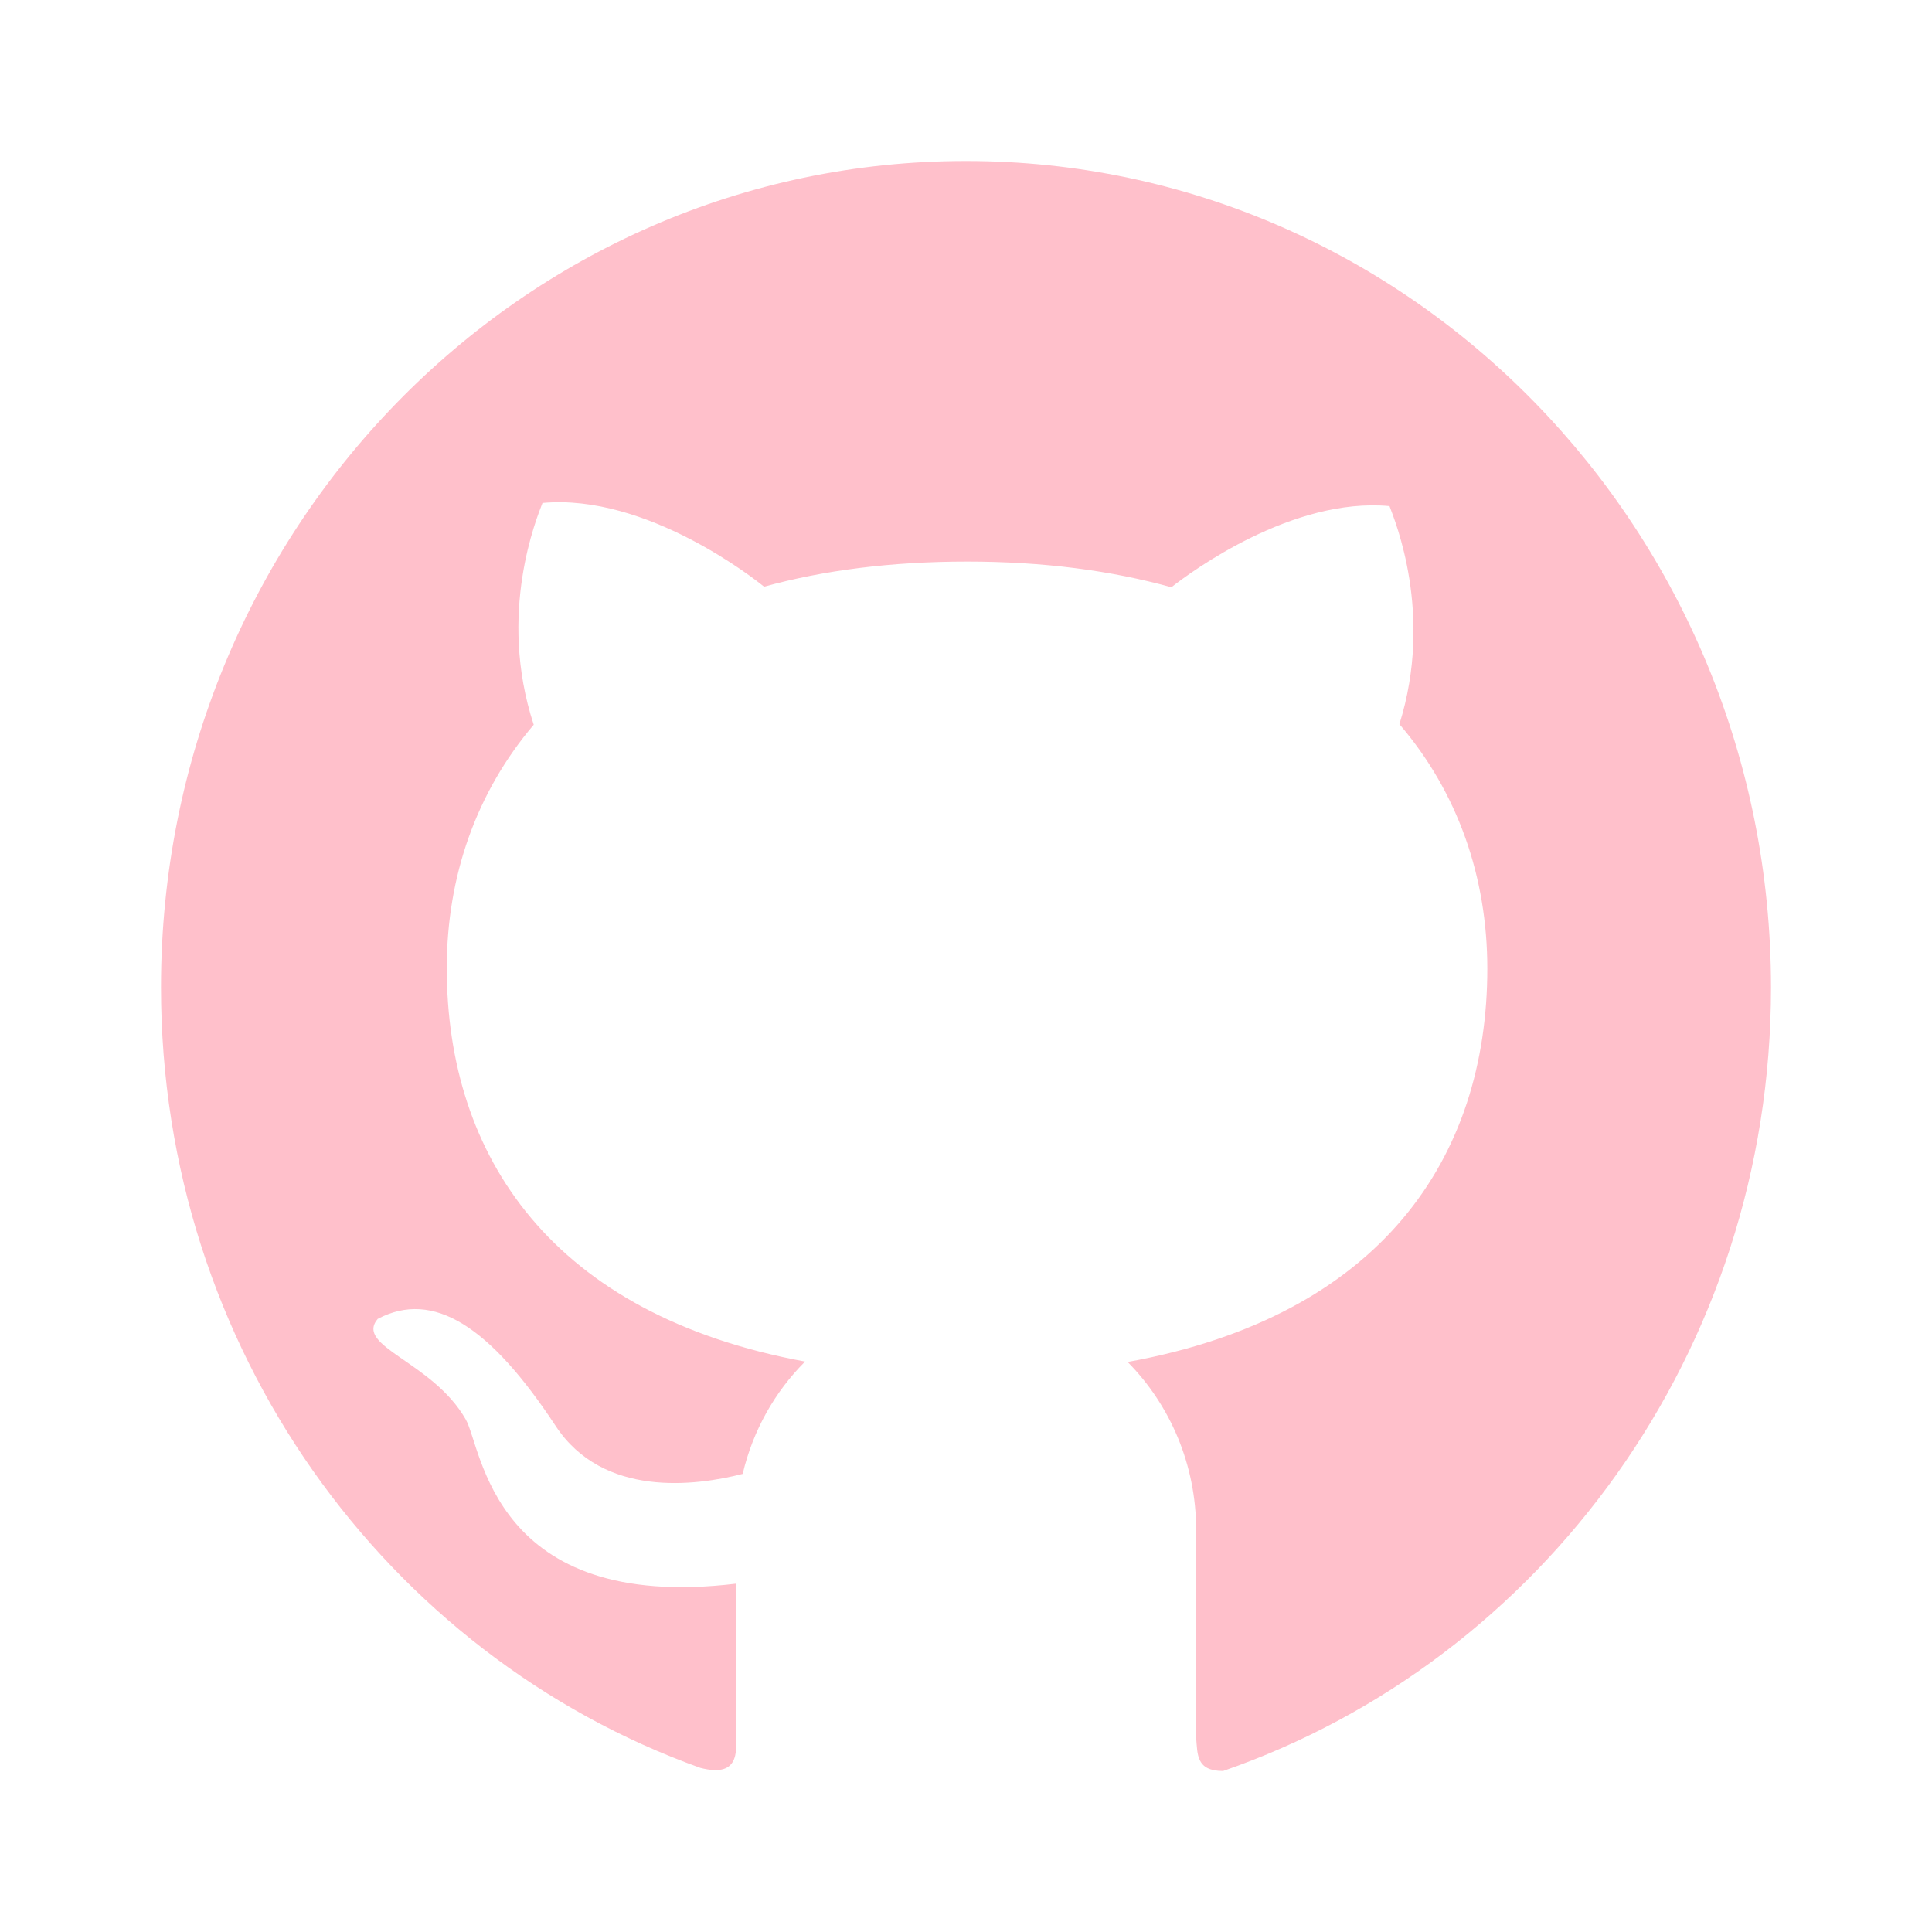
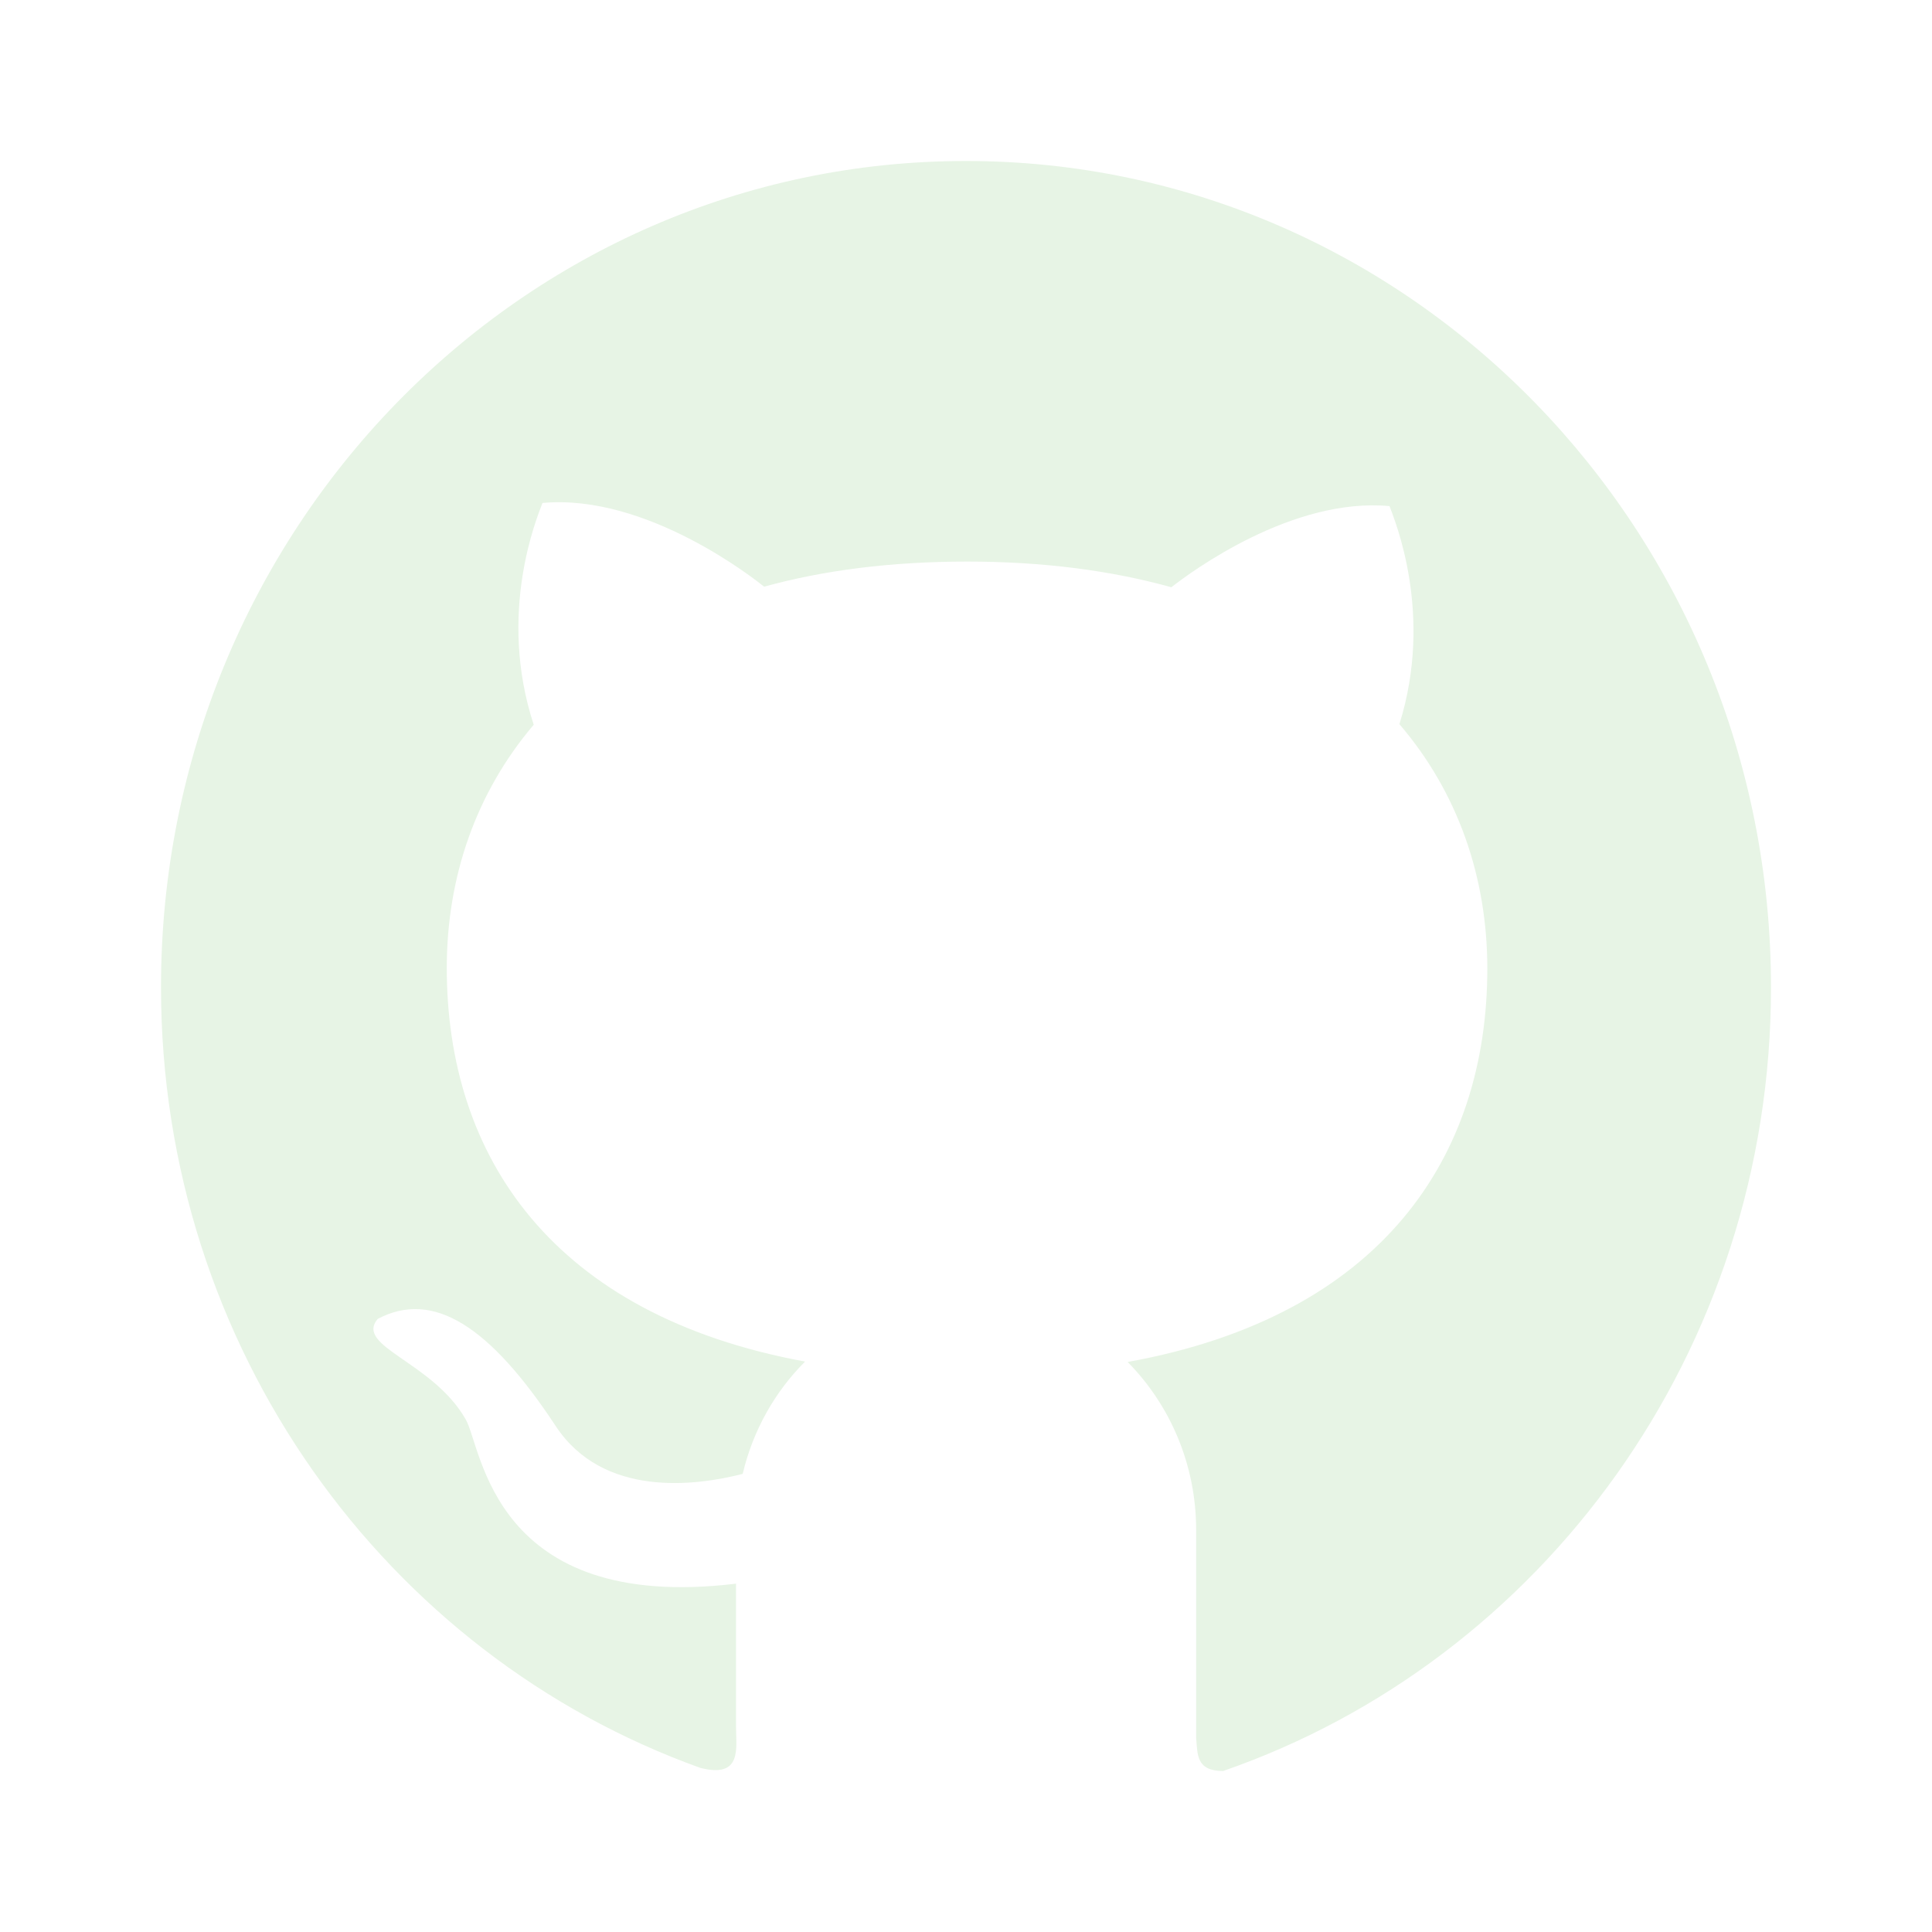
<svg xmlns="http://www.w3.org/2000/svg" width="24" height="24" viewBox="0 0 24 24" fill="none">
-   <path d="M12.001 2C6.475 1.998 2 6.593 2 12.264C2 16.749 4.8 20.561 8.699 21.961C9.224 22.096 9.143 21.713 9.143 21.451V19.673C6.111 20.038 5.988 17.977 5.785 17.632C5.374 16.912 4.402 16.728 4.692 16.384C5.383 16.019 6.087 16.476 6.902 17.713C7.492 18.61 8.643 18.459 9.226 18.309C9.353 17.77 9.626 17.288 10.001 16.914C6.86 16.336 5.55 14.366 5.55 12.025C5.55 10.889 5.915 9.845 6.63 9.003C6.174 7.614 6.672 6.425 6.739 6.248C8.037 6.129 9.387 7.203 9.492 7.288C10.229 7.084 11.072 6.976 12.014 6.976C12.962 6.976 13.806 7.088 14.551 7.295C14.803 7.098 16.054 6.175 17.261 6.287C17.326 6.464 17.813 7.625 17.384 8.996C18.108 9.84 18.476 10.894 18.476 12.032C18.476 14.378 17.158 16.349 14.008 16.919C14.533 17.451 14.859 18.19 14.859 19.007V21.589C14.877 21.796 14.859 22 15.194 22C19.151 20.63 22 16.79 22 12.266C22 6.593 17.522 2 12.001 2Z" fill="#FFC0CB" />
+   <path d="M12.001 2C6.475 1.998 2 6.593 2 12.264C2 16.749 4.8 20.561 8.699 21.961C9.224 22.096 9.143 21.713 9.143 21.451V19.673C6.111 20.038 5.988 17.977 5.785 17.632C5.374 16.912 4.402 16.728 4.692 16.384C5.383 16.019 6.087 16.476 6.902 17.713C7.492 18.61 8.643 18.459 9.226 18.309C9.353 17.77 9.626 17.288 10.001 16.914C6.86 16.336 5.55 14.366 5.55 12.025C5.55 10.889 5.915 9.845 6.63 9.003C6.174 7.614 6.672 6.425 6.739 6.248C8.037 6.129 9.387 7.203 9.492 7.288C10.229 7.084 11.072 6.976 12.014 6.976C12.962 6.976 13.806 7.088 14.551 7.295C14.803 7.098 16.054 6.175 17.261 6.287C17.326 6.464 17.813 7.625 17.384 8.996C18.108 9.84 18.476 10.894 18.476 12.032C18.476 14.378 17.158 16.349 14.008 16.919C14.533 17.451 14.859 18.19 14.859 19.007V21.589C14.877 21.796 14.859 22 15.194 22C19.151 20.63 22 16.79 22 12.266C22 6.593 17.522 2 12.001 2Z" fill="#E7F4E5" />
</svg>
